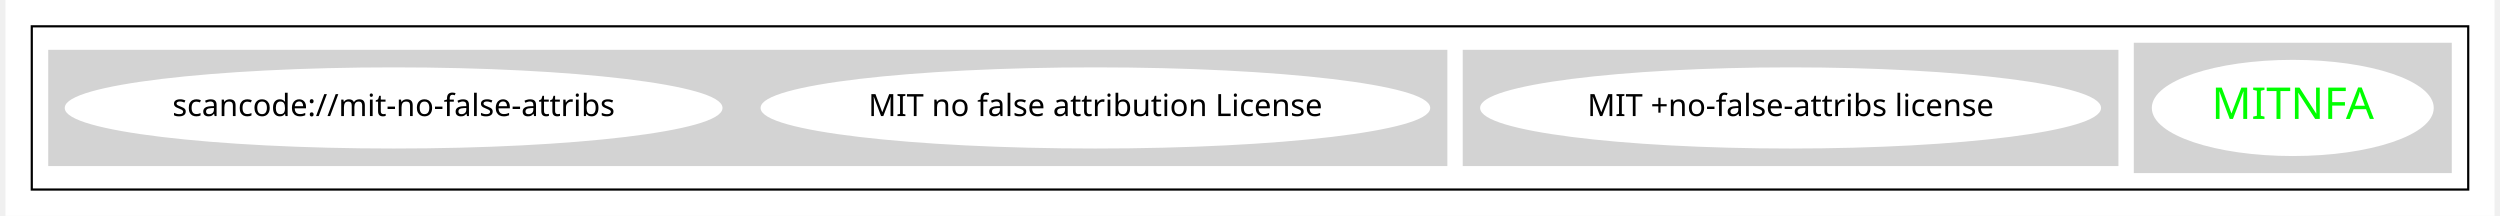
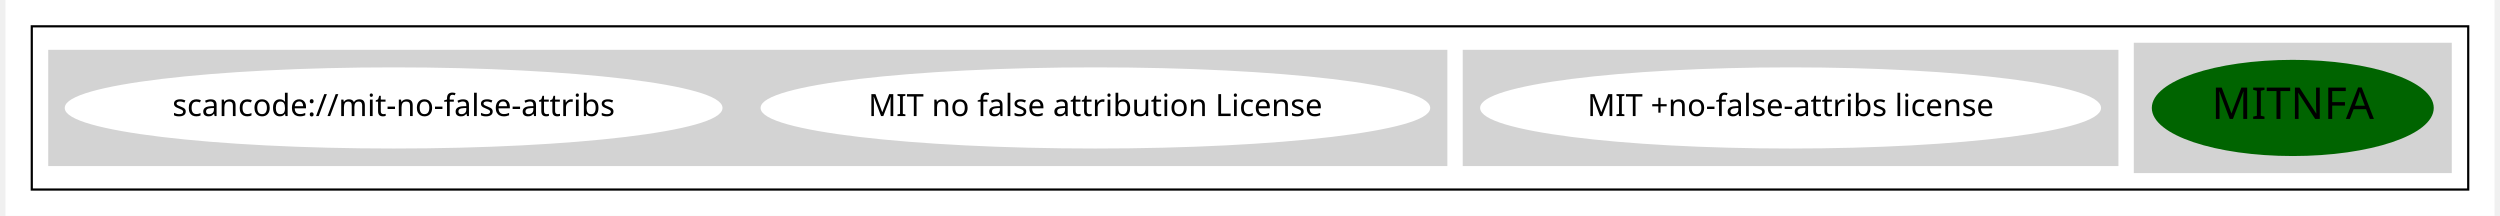
<svg xmlns="http://www.w3.org/2000/svg" width="1135pt" height="98pt" viewBox="0.00 0.00 1135.00 98.43">
  <g id="graph0" class="graph" transform="scale(1 1) rotate(0) translate(4 94.43)">
    <polygon fill="white" stroke="transparent" points="-4,4 -4,-94.43 1131,-94.43 1131,4 -4,4" />
    <g id="clust1" class="cluster">
      <polygon fill="none" stroke="black" points="8,-8 8,-82.43 1119,-82.43 1119,-8 8,-8" />
    </g>
    <g id="clust2" class="cluster">
      <polygon fill="lightgray" stroke="lightgray" points="967,-16 967,-74.43 1111,-74.43 1111,-16 967,-16" />
    </g>
    <g id="clust3" class="cluster">
      <polygon fill="lightgray" stroke="lightgray" points="661,-19.21 661,-71.21 959,-71.21 959,-19.21 661,-19.21" />
    </g>
    <g id="clust5" class="cluster">
      <polygon fill="lightgray" stroke="lightgray" points="16,-19.21 16,-71.21 653,-71.21 653,-19.21 16,-19.21" />
    </g>
    <g id="node1" class="node">
-       <ellipse fill="white" stroke="white" cx="1039" cy="-45.21" rx="63.78" ry="21.43" />
-       <text text-anchor="middle" x="1039" y="-40.21" font-family="Times-Roman" font-size="20.00" fill="#00ff00">MITNFA</text>
+       <ellipse fill="darkgreen" stroke="darkgreen" cx="1039" cy="-45.21" rx="63.78" ry="21.43" />
+       <text text-anchor="middle" x="1039" y="-40.21" font-family="Times-Roman" font-size="20.00">MITNFA</text>
    </g>
    <g id="node2" class="node">
      <ellipse fill="white" stroke="white" cx="810" cy="-45.21" rx="141.07" ry="18" />
      <text text-anchor="middle" x="810" y="-41.51" font-family="Times-Roman" font-size="14.00">MIT +no-false-attribs license</text>
    </g>
    <g id="node3" class="node">
      <ellipse fill="white" stroke="white" cx="493" cy="-45.21" rx="152.17" ry="18" />
      <text text-anchor="middle" x="493" y="-41.51" font-family="Times-Roman" font-size="14.00">MIT no false attribution License</text>
    </g>
    <g id="node4" class="node">
      <ellipse fill="white" stroke="white" cx="173" cy="-45.21" rx="149.47" ry="18" />
      <text text-anchor="middle" x="173" y="-41.51" font-family="Times-Roman" font-size="14.00">scancode://mit-no-false-attribs</text>
    </g>
  </g>
</svg>
